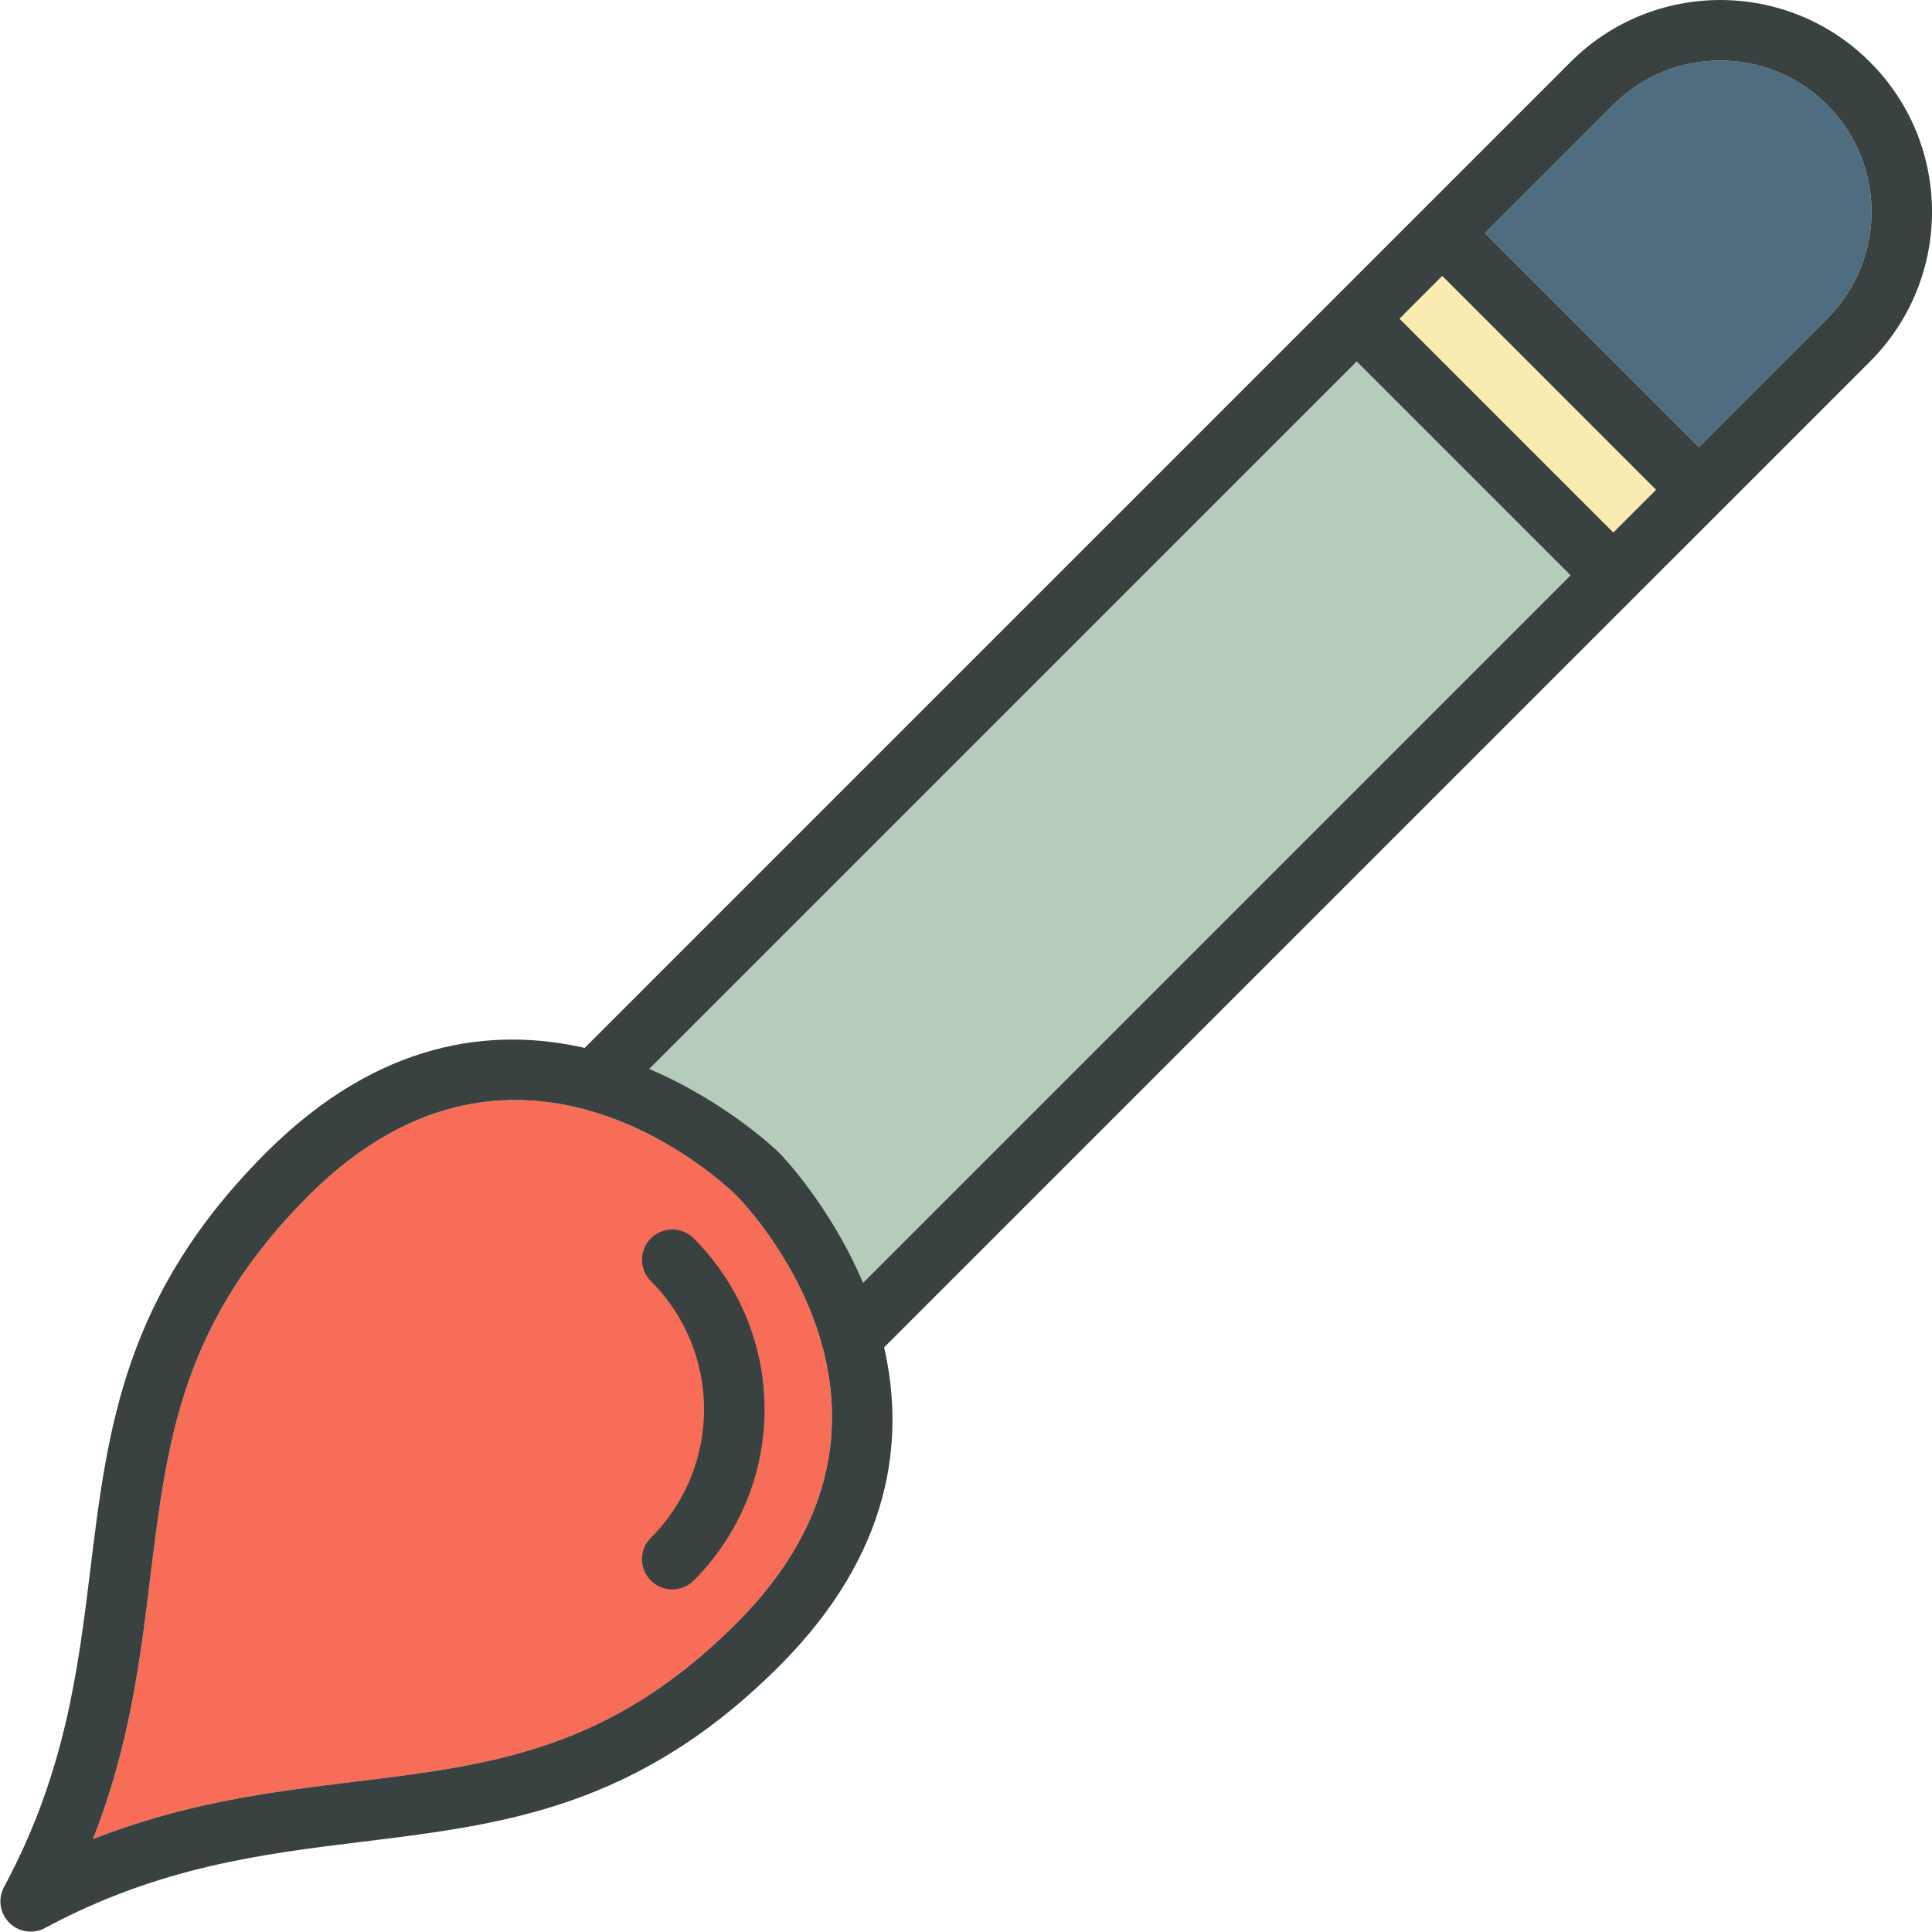
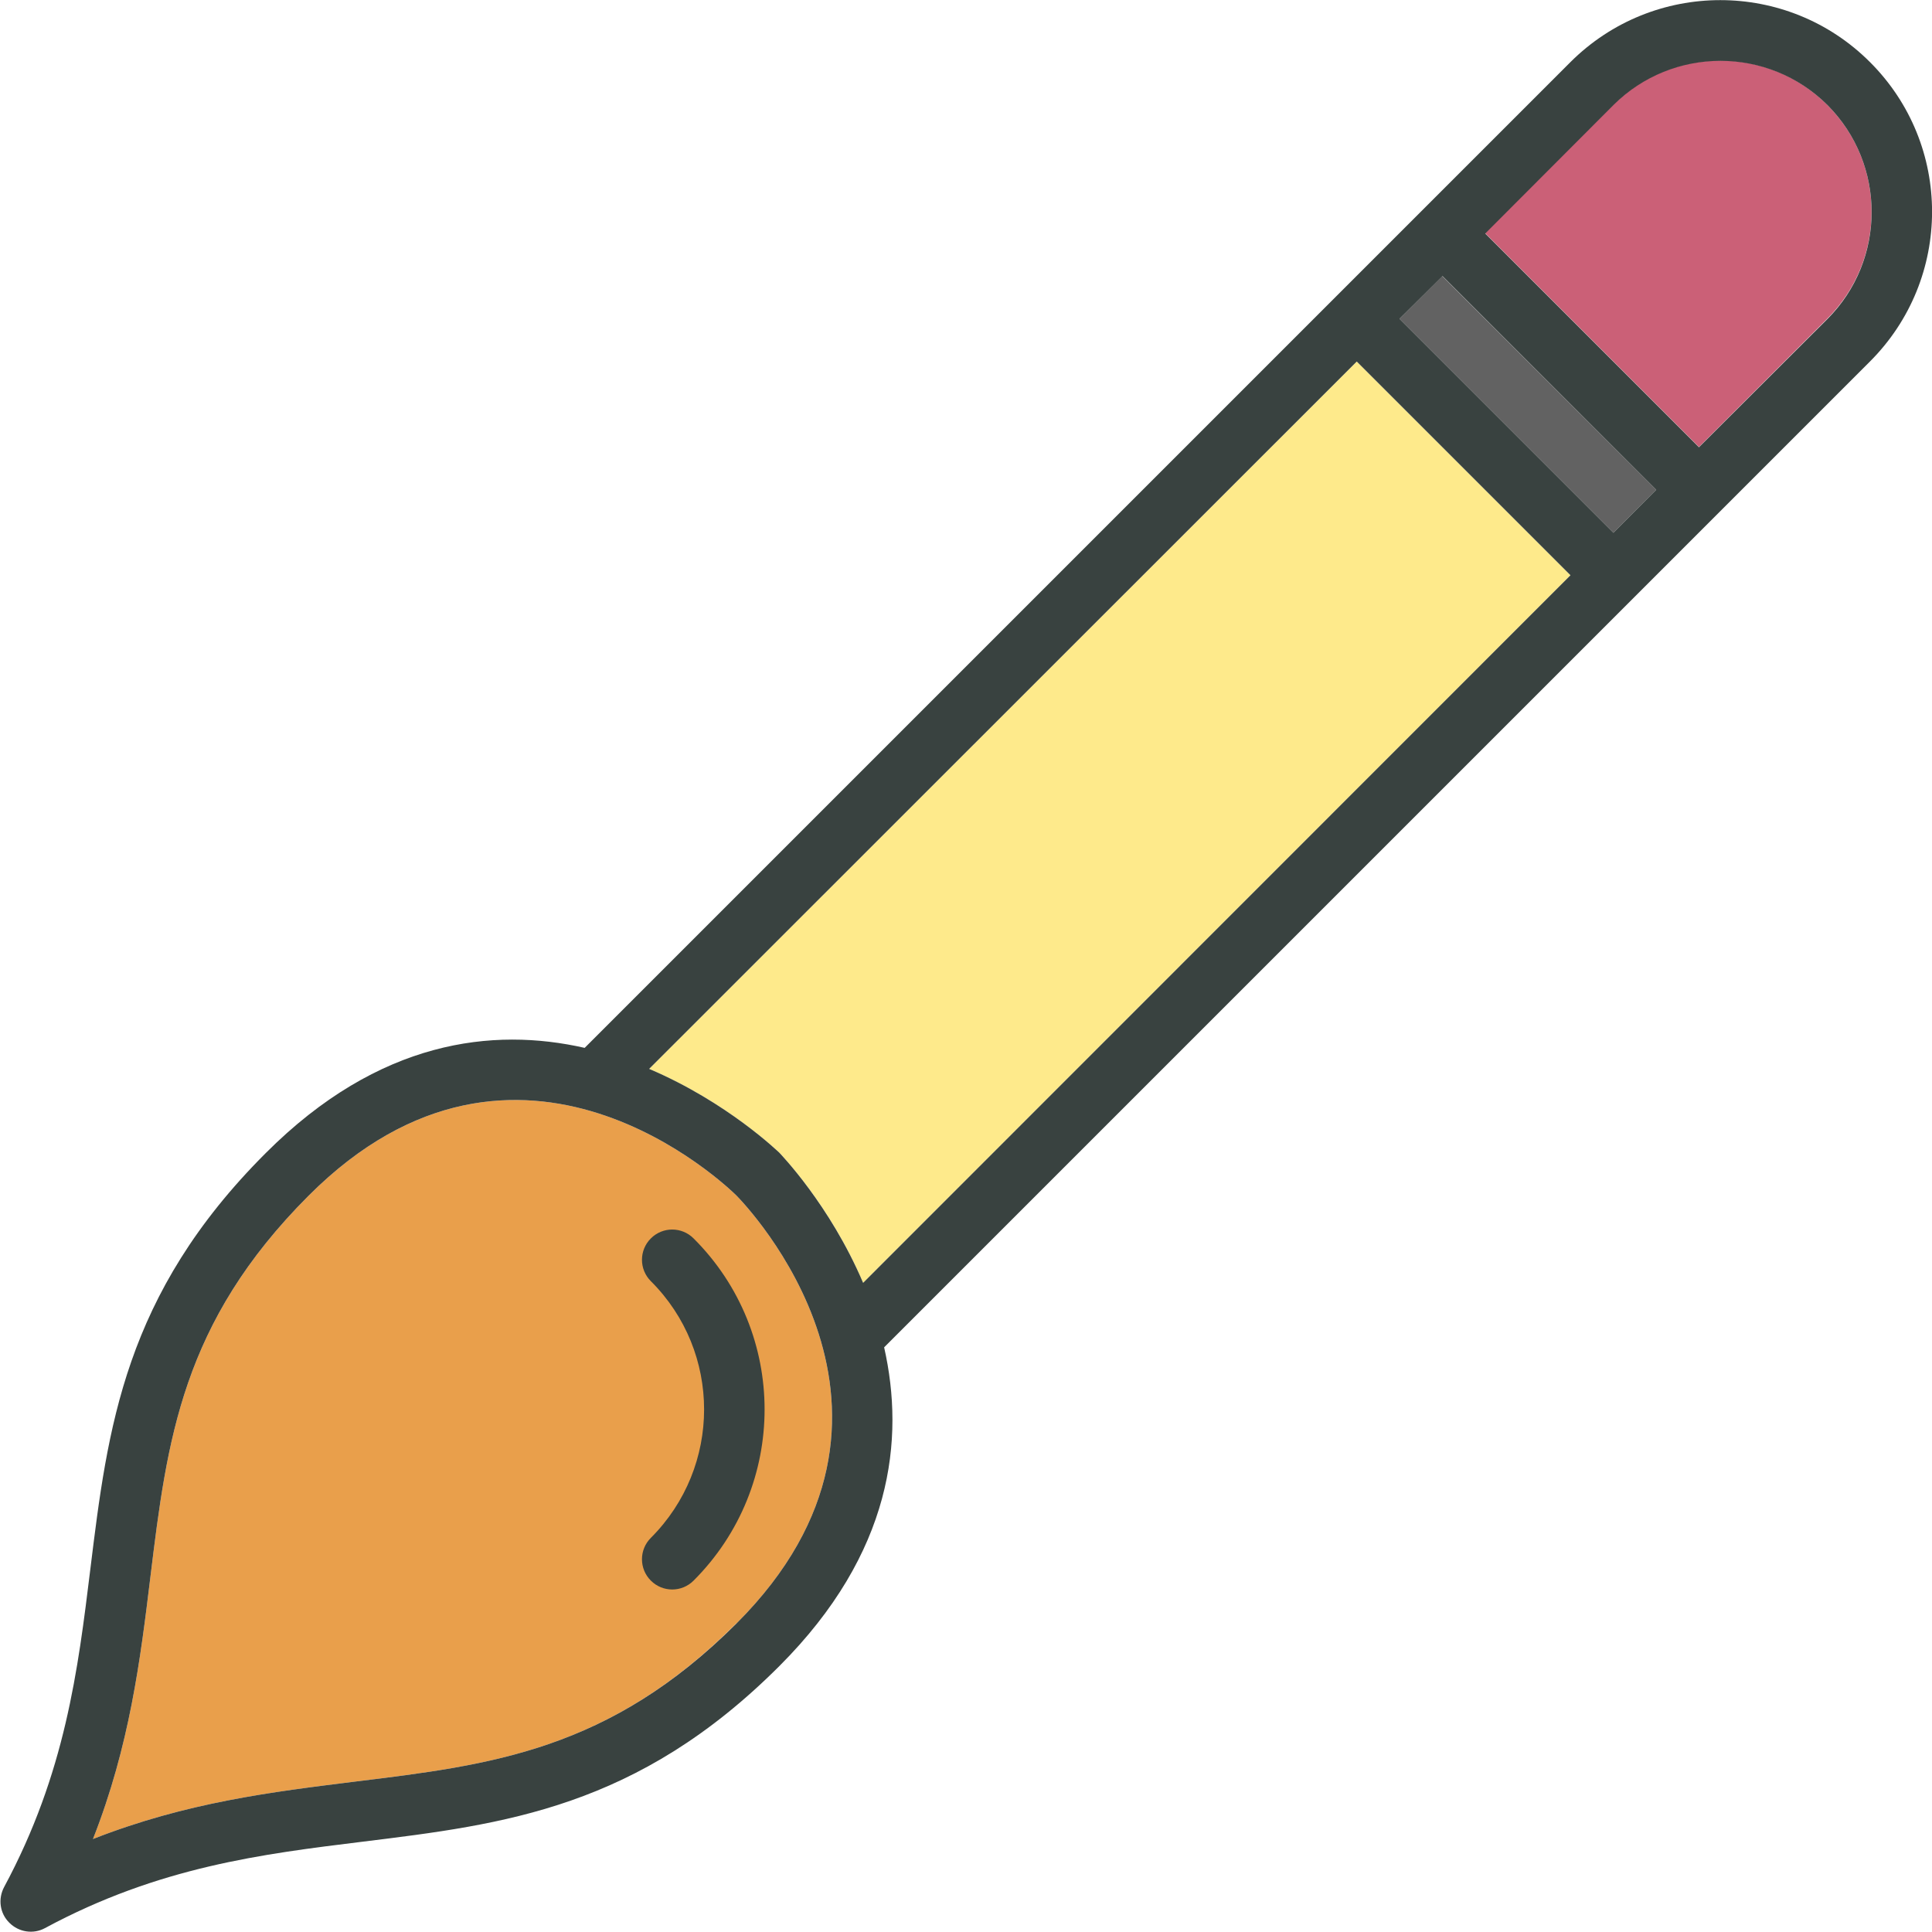
- <svg xmlns="http://www.w3.org/2000/svg" version="1.0" id="Layer_1" width="800px" height="800px" viewBox="0 0 64 64" enable-background="new 0 0 64 64" xml:space="preserve">
+ <svg xmlns="http://www.w3.org/2000/svg" version="1.2" viewBox="0 0 800 800" width="800" height="800">
+   <style>
+ 		.s0 { fill: #626262 } 
+ 		.s1 { fill: #feea8b } 
+ 		.s2 { fill: #cb6077 } 
+ 		.s3 { fill: #e99f4b } 
+ 		.s4 { fill: #394240 } 
+ 	</style>
  <g>
-     <rect x="45.6" y="12.389" transform="matrix(0.7071 0.7072 -0.7072 0.7071 24.295 -31.8664)" fill="#F9EBB2" width="10.019" height="2.004" />
+     <path fill-rule="evenodd" class="s0" d="m597.2 114.3l88.6 88.5-17.7 17.8-88.6-88.6z" />
    <g>
-       <path fill="#B4CCB9" d="M21.506,35.41c2.588,1.1,4.27,2.74,4.308,2.777c0.037,0.037,1.678,1.72,2.777,4.308l23.436-23.437    l-7.084-7.084L21.506,35.41z" />
-       <path fill="#506C7F" d="M60.528,3.473c-1.956-1.957-5.128-1.957-7.085-0.001l-4.251,4.251l7.086,7.085l4.25-4.251    C62.485,8.601,62.485,5.429,60.528,3.473z" />
+       <path class="s1" d="m268.8 442.6c32.4 13.8 53.4 34.3 53.9 34.7 0.4 0.5 21 21.5 34.7 53.9l292.9-293-88.5-88.5z" />
+       <path class="s2" d="m756.6 43.4c-24.5-24.5-64.1-24.5-88.6 0l-53.1 53.1 88.6 88.6 53.1-53.1c24.5-24.5 24.5-64.1 0-88.6z" />
    </g>
-     <path fill="#F76D57" d="M24.396,53.774c-4.213,4.214-8.109,4.691-12.619,5.243c-2.767,0.339-5.605,0.687-8.699,1.906   c1.22-3.095,1.567-5.934,1.905-8.699c0.553-4.51,1.03-8.407,5.243-12.62c6.977-6.977,13.881-0.285,14.169-0.001   C24.682,39.895,31.373,46.798,24.396,53.774z" />
+     <path class="s3" d="m304.9 672.2c-52.6 52.6-101.3 58.6-157.7 65.5-34.6 4.3-70 8.6-108.7 23.8 15.2-38.7 19.6-74.1 23.8-108.7 6.9-56.4 12.9-105.1 65.5-157.7 87.2-87.3 173.5-3.6 177.1-0.1 3.6 3.7 87.3 90 0.1 177.2z" />
    <g>
-       <path fill="#394240" d="M61.946,2.055c-2.74-2.739-7.18-2.739-9.92,0L19.368,34.713c-3.036-0.691-6.808-0.276-10.559,3.475    c-4.702,4.702-5.243,9.118-5.815,13.795c-0.407,3.319-0.827,6.751-2.861,10.527c-0.209,0.391-0.139,0.872,0.175,1.184    c0.312,0.313,0.793,0.384,1.183,0.174c3.777-2.034,7.209-2.454,10.528-2.86c4.676-0.573,9.092-1.113,13.794-5.815    c3.751-3.751,4.167-7.522,3.475-10.56l32.659-32.657C64.685,9.234,64.685,4.794,61.946,2.055z M24.396,53.774    c-4.213,4.214-8.109,4.691-12.619,5.243c-2.767,0.339-5.605,0.687-8.699,1.906c1.22-3.095,1.567-5.934,1.905-8.699    c0.553-4.51,1.03-8.407,5.243-12.62c6.977-6.977,13.881-0.285,14.169-0.001C24.682,39.895,31.373,46.798,24.396,53.774z     M28.591,42.495c-1.1-2.588-2.74-4.271-2.777-4.308c-0.038-0.037-1.72-1.678-4.308-2.777l23.437-23.436l7.084,7.084L28.591,42.495    z M53.443,17.642l-7.084-7.085l1.417-1.417l7.084,7.085L53.443,17.642z M56.278,14.808l-7.086-7.085l4.251-4.251    c1.957-1.956,5.129-1.956,7.085,0.001c1.957,1.956,1.957,5.128,0,7.084L56.278,14.808z" />
-       <path fill="#394240" d="M21.562,41.022c-0.392,0.392-0.392,1.025,0,1.417c2.348,2.347,2.348,6.153,0,8.502    c-0.393,0.392-0.392,1.025,0,1.417c0.392,0.391,1.025,0.391,1.417,0c3.13-3.131,3.13-8.206,0-11.336    C22.587,40.63,21.953,40.63,21.562,41.022z" />
+       <path class="s4" d="m774.3 25.7c-34.2-34.2-89.7-34.2-124 0l-408.2 408.2c-37.9-8.6-85.1-3.4-132 43.5-58.8 58.7-65.5 113.9-72.7 172.4-5.1 41.5-10.3 84.4-35.7 131.6-2.6 4.9-1.8 10.9 2.2 14.8 3.9 3.9 9.9 4.8 14.7 2.2 47.3-25.5 90.2-30.7 131.6-35.8 58.5-7.2 113.7-13.9 172.5-72.7 46.9-46.9 52-94 43.4-132l408.2-408.2c34.3-34.3 34.3-89.8 0-124zm-469.3 646.5c-52.7 52.6-101.4 58.6-157.8 65.5-34.6 4.3-70 8.6-108.7 23.8 15.2-38.7 19.6-74.1 23.8-108.7 6.9-56.4 12.9-105.1 65.5-157.7 87.2-87.3 173.5-3.6 177.1-0.1 3.6 3.7 87.3 90 0.1 177.2zm52.4-141c-13.8-32.4-34.3-53.4-34.7-53.9-0.5-0.4-21.5-20.9-53.9-34.7l293-292.9 88.5 88.5zm310.7-310.6l-88.6-88.6 17.8-17.7 88.5 88.5zm35.4-35.4l-88.5-88.5 53.1-53.2c24.5-24.4 64.1-24.4 88.6 0 24.4 24.5 24.4 64.1 0 88.6z" />
+       <path class="s4" d="m269.5 512.8c-4.9 4.9-4.9 12.8 0 17.7 29.4 29.3 29.4 76.9 0 106.3-4.9 4.9-4.9 12.8 0 17.7 4.9 4.9 12.8 4.9 17.7 0 39.2-39.2 39.2-102.6 0-141.7-4.9-4.9-12.8-4.9-17.7 0z" />
    </g>
  </g>
</svg>
